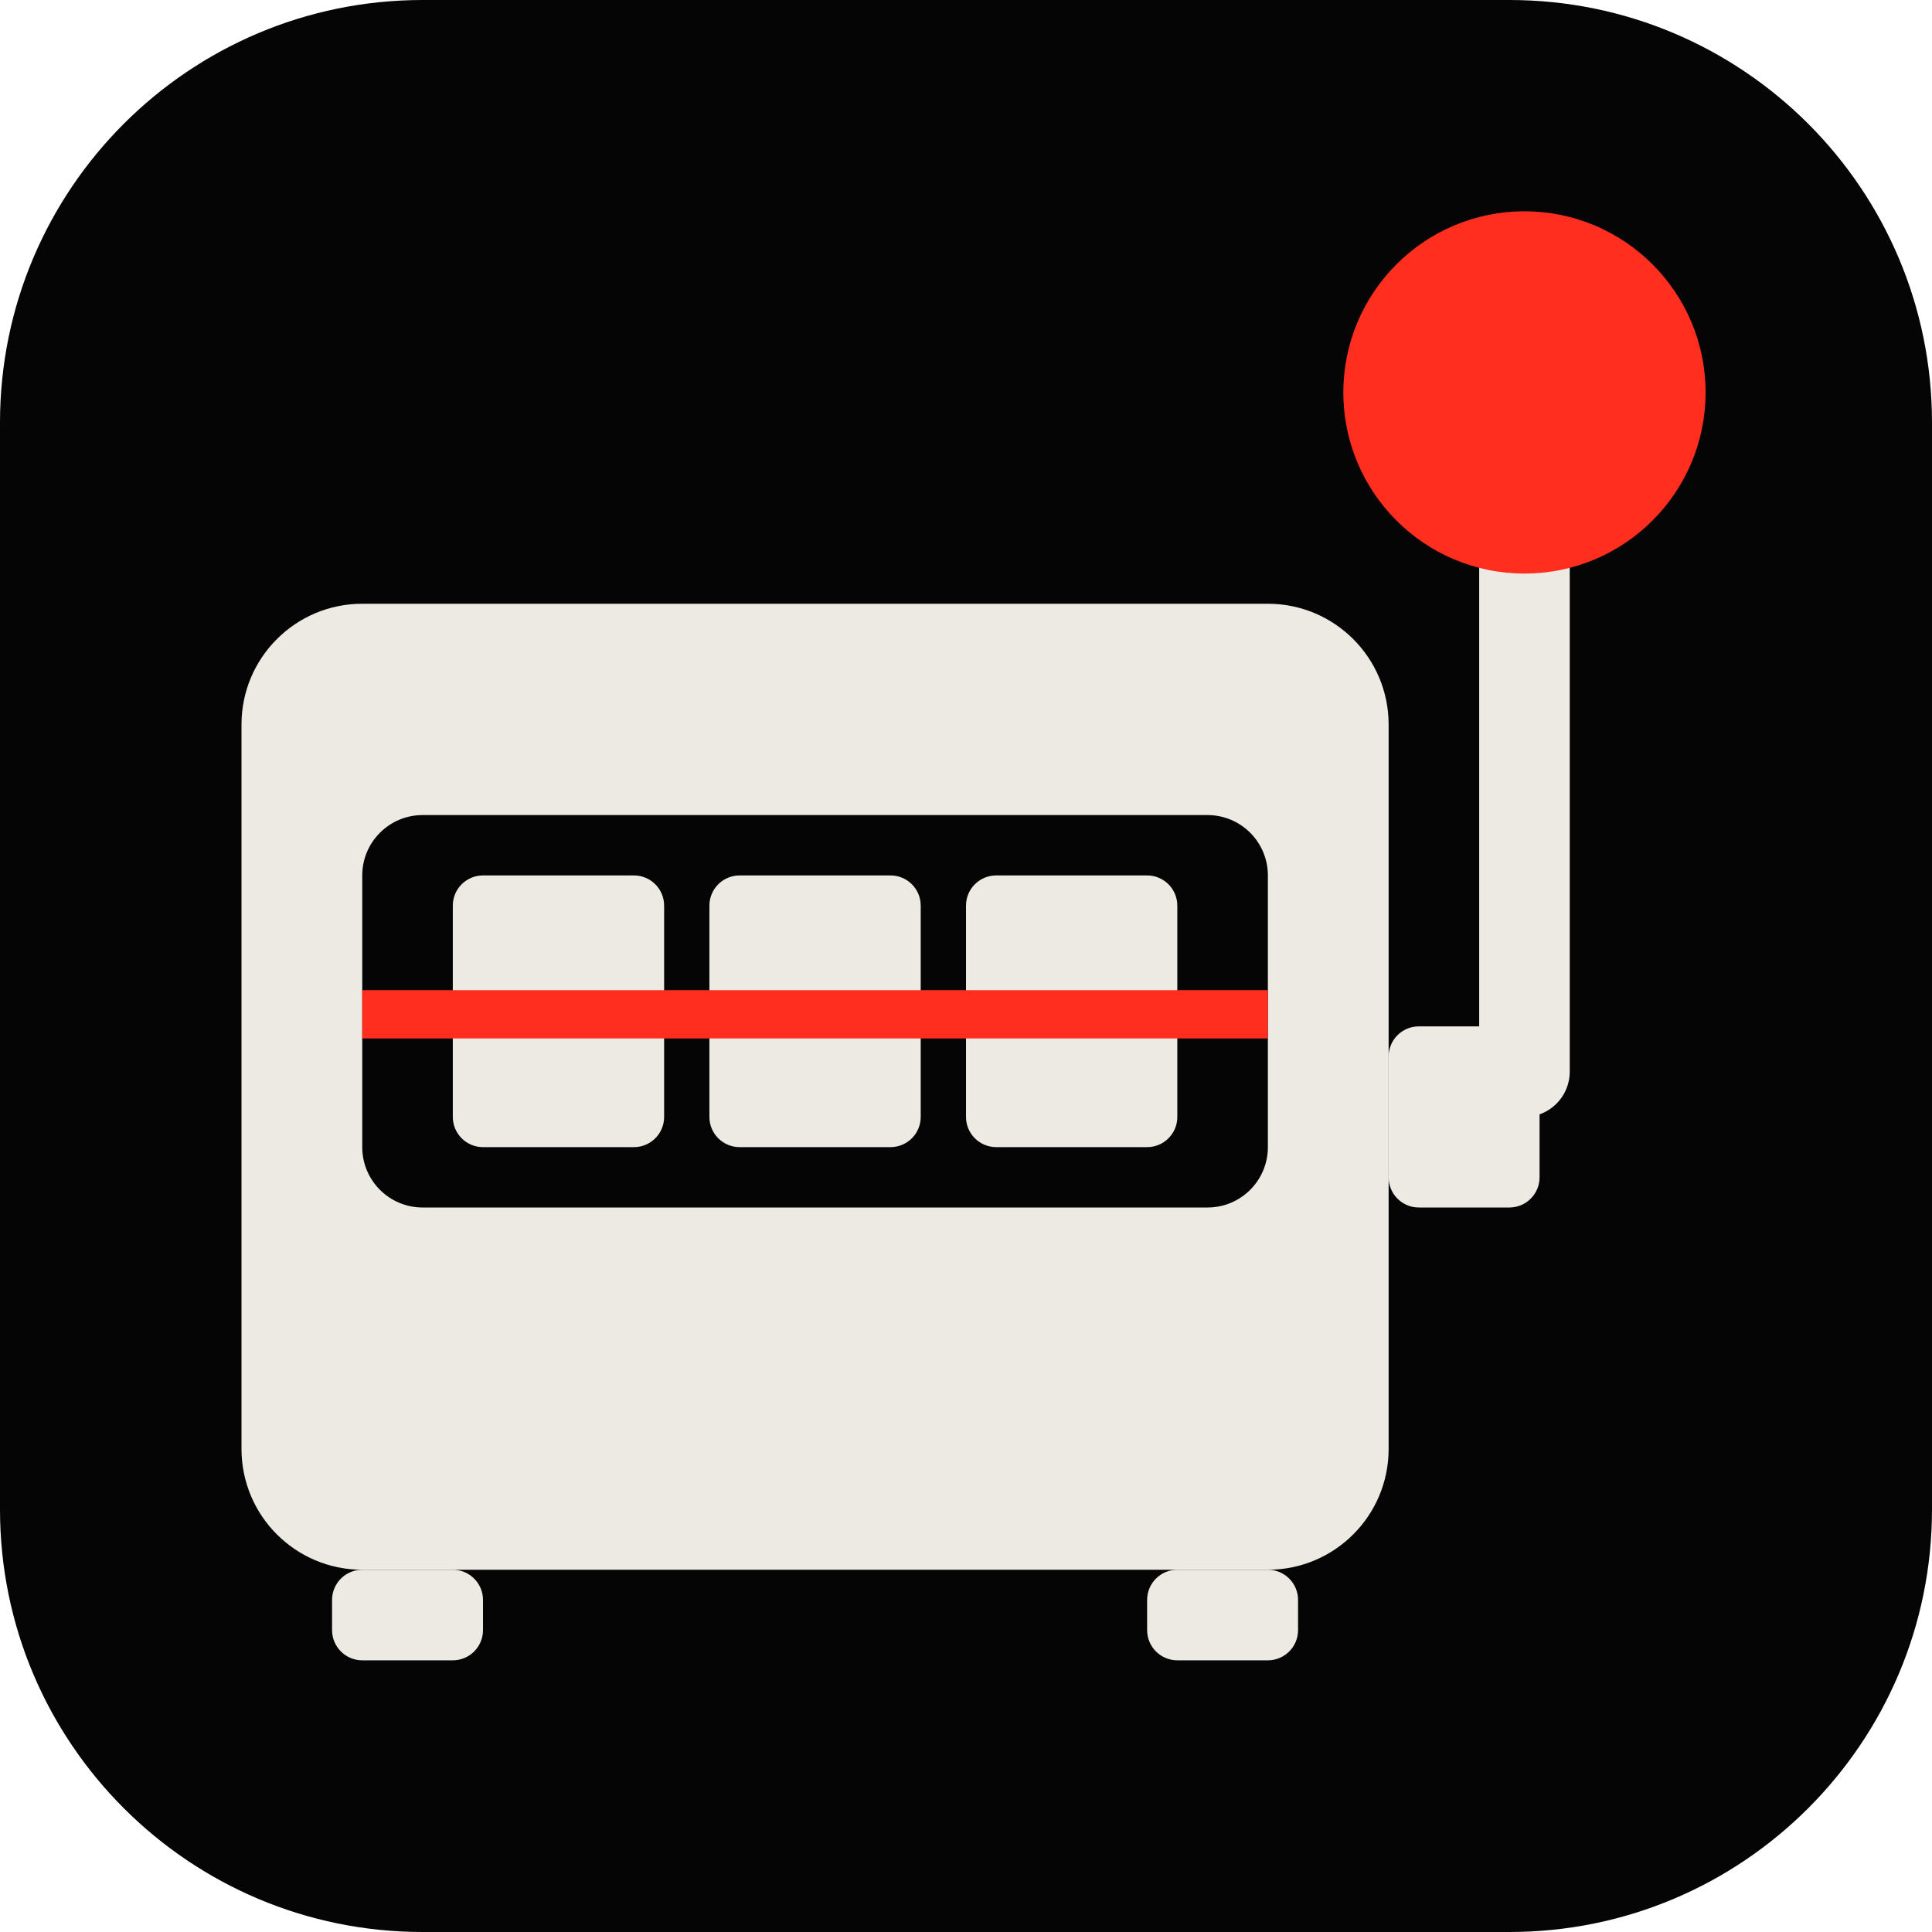
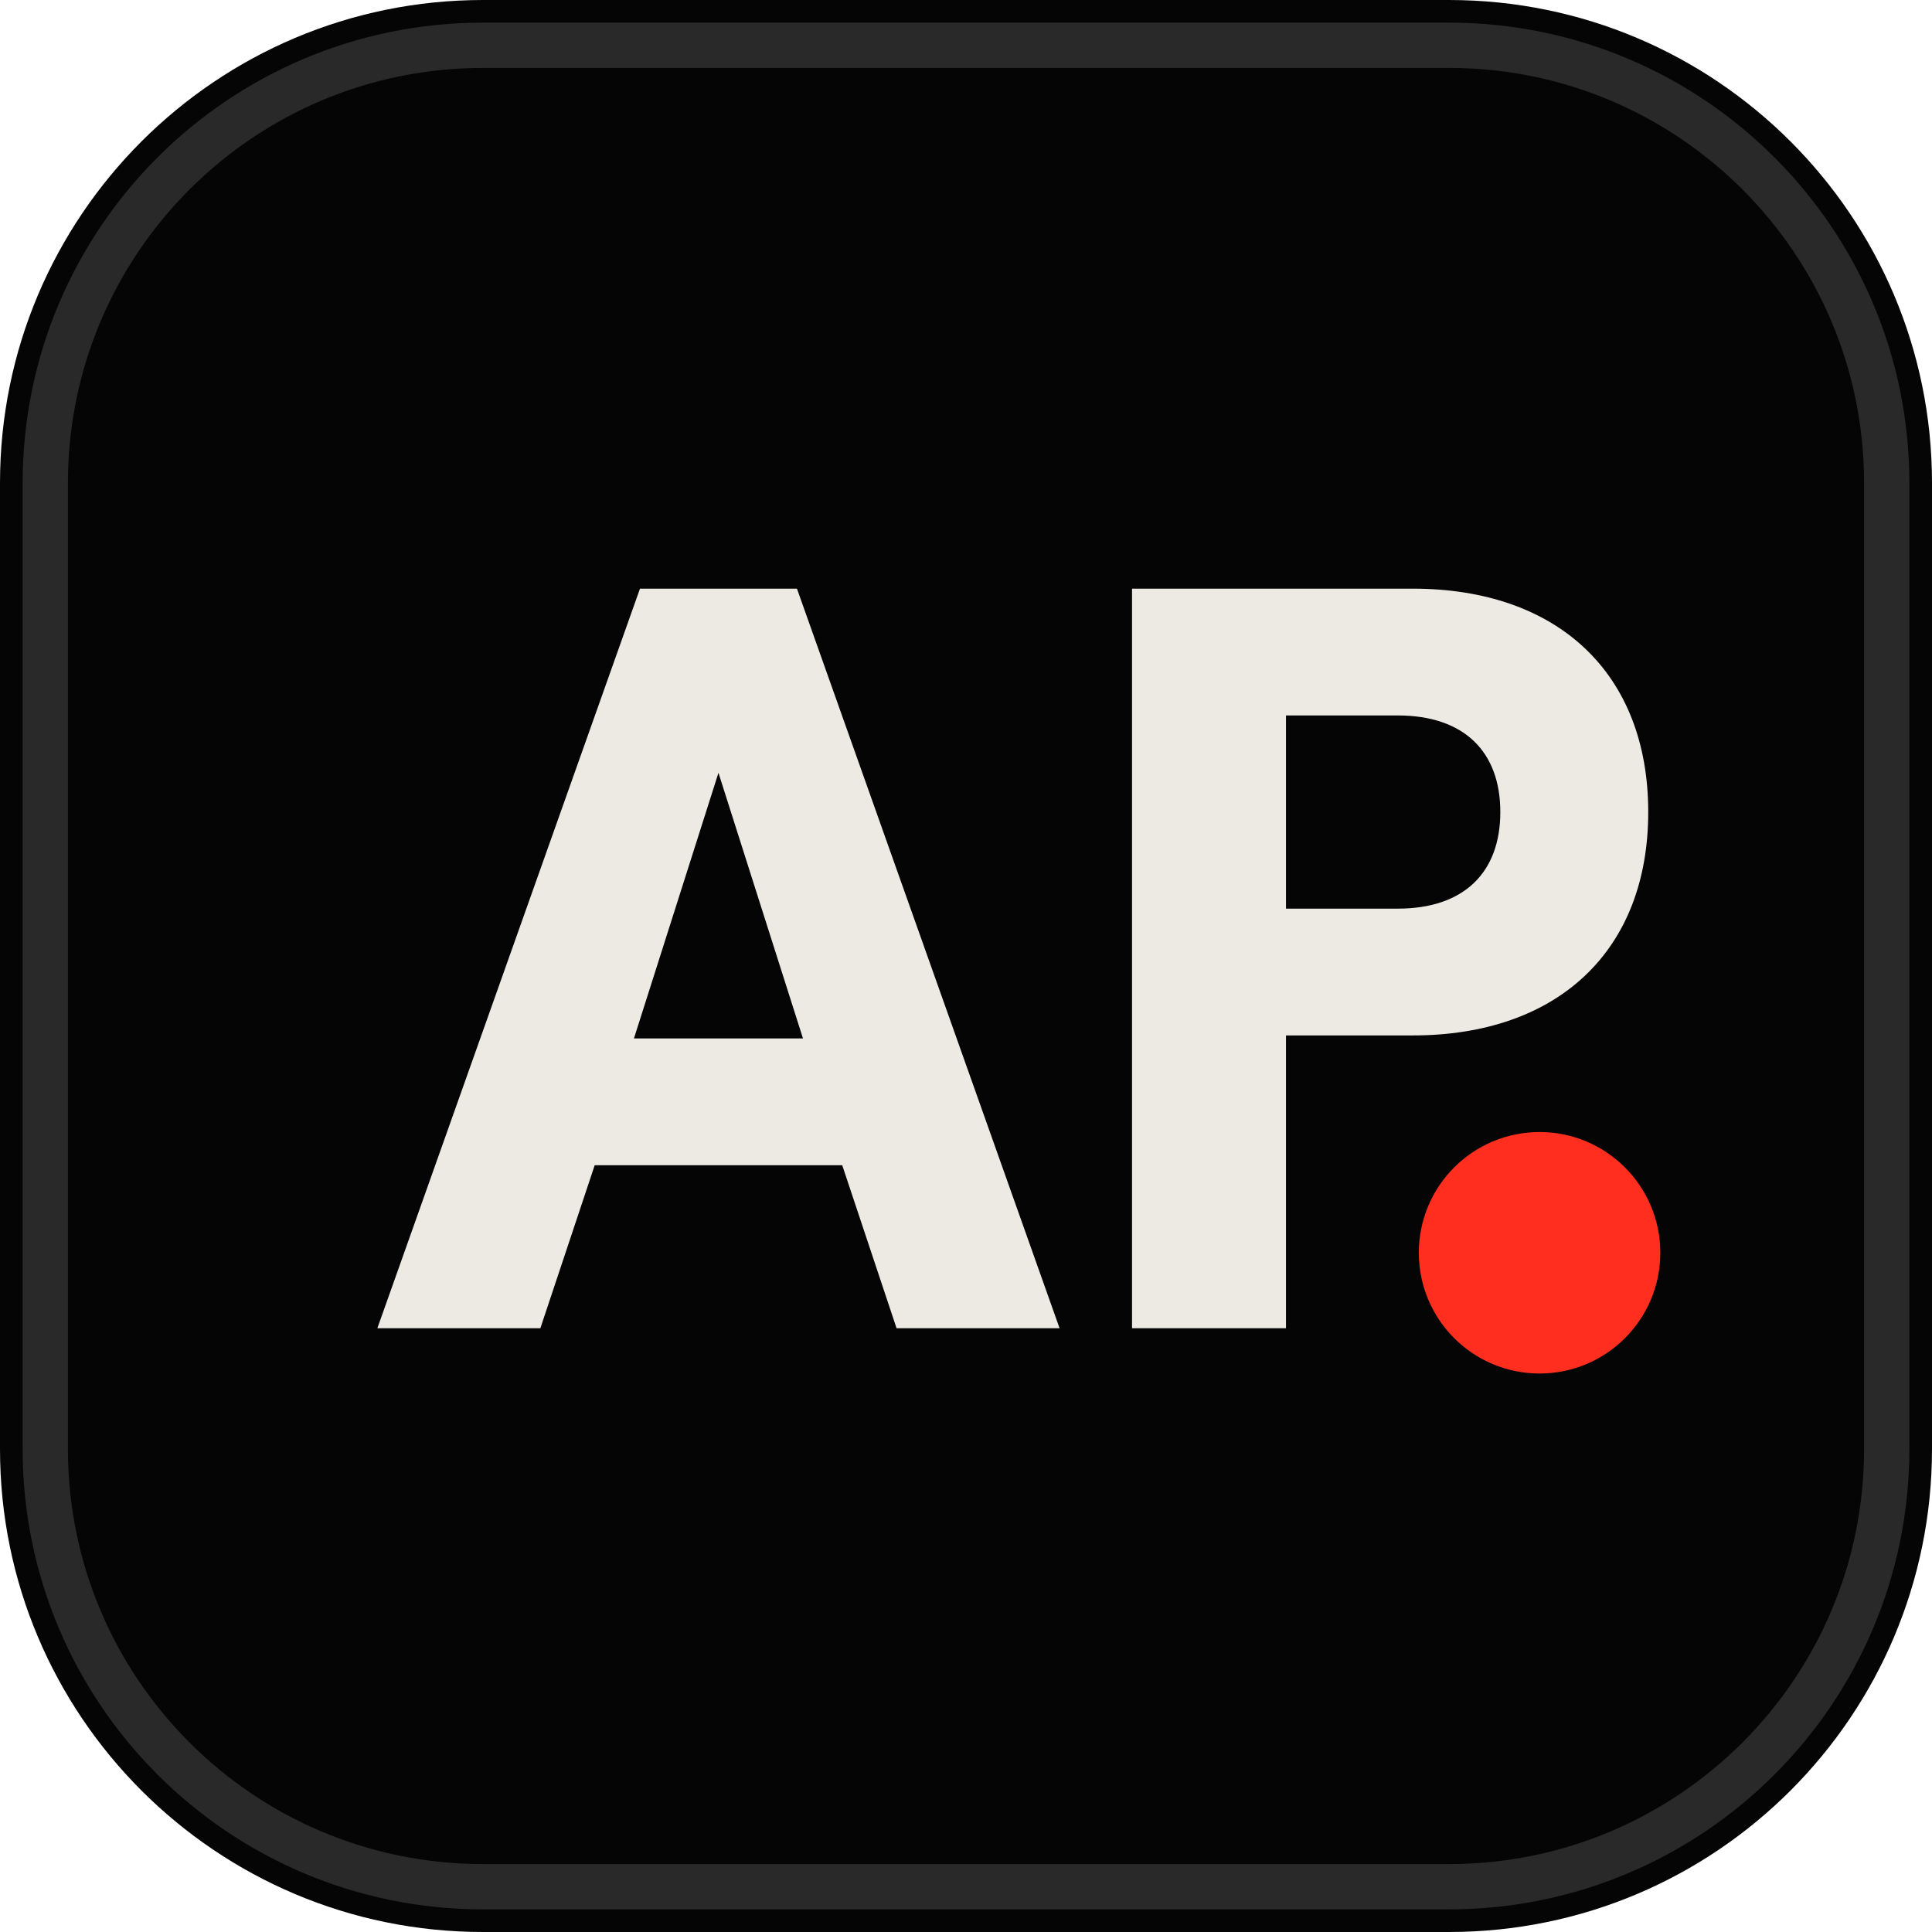
- <svg xmlns="http://www.w3.org/2000/svg" viewBox="0 0 64 64">
-   <rect width="64" height="64" rx="14" fill="#050506" />
-   <rect x="8" y="20" width="38" height="32" rx="4" fill="#edeae3" />
-   <rect x="12" y="27" width="30" height="13" rx="2" fill="#050506" />
-   <rect x="15" y="29" width="7" height="9" rx="1" fill="#edeae3" />
-   <rect x="23.5" y="29" width="7" height="9" rx="1" fill="#edeae3" />
-   <rect x="32" y="29" width="7" height="9" rx="1" fill="#edeae3" />
-   <rect x="12" y="32.8" width="30" height="1.6" fill="#ff2e1f" />
-   <rect x="46" y="34" width="5" height="6" rx="1" fill="#edeae3" />
-   <rect x="49" y="15" width="3" height="22" rx="1.5" fill="#edeae3" />
-   <circle cx="50.5" cy="13" r="6" fill="#ff2e1f" />
-   <rect x="11" y="52" width="5" height="3" rx="1" fill="#edeae3" />
-   <rect x="38" y="52" width="5" height="3" rx="1" fill="#edeae3" />
+ <svg xmlns="http://www.w3.org/2000/svg" viewBox="0 0 64 64" fill="none">
+   <rect width="64" height="64" rx="16" fill="#050506" />
+   <rect x="1.5" y="1.5" width="61" height="61" rx="14.5" stroke="#edeae3" stroke-opacity="0.16" stroke-width="1.5" />
+   <path d="M12.5 44L21.2 19.5H26.4L35.1 44H29.7L27.9 38.6H19.7L17.9 44H12.5ZM21 34.4H26.6L23.8 25.6L21 34.4Z" fill="#edeae3" />
+   <path d="M37.5 44V19.5H46.8C51.6 19.5 54.6 22.3 54.6 26.9C54.6 31.5 51.6 34.3 46.8 34.3H42.6V44H37.5ZM42.6 30.1H46.3C48.5 30.1 49.7 28.9 49.7 26.9C49.7 24.9 48.5 23.7 46.3 23.7H42.6V30.1Z" fill="#edeae3" />
+   <circle cx="51" cy="41.5" r="4" fill="#ff2e1f" />
</svg>
